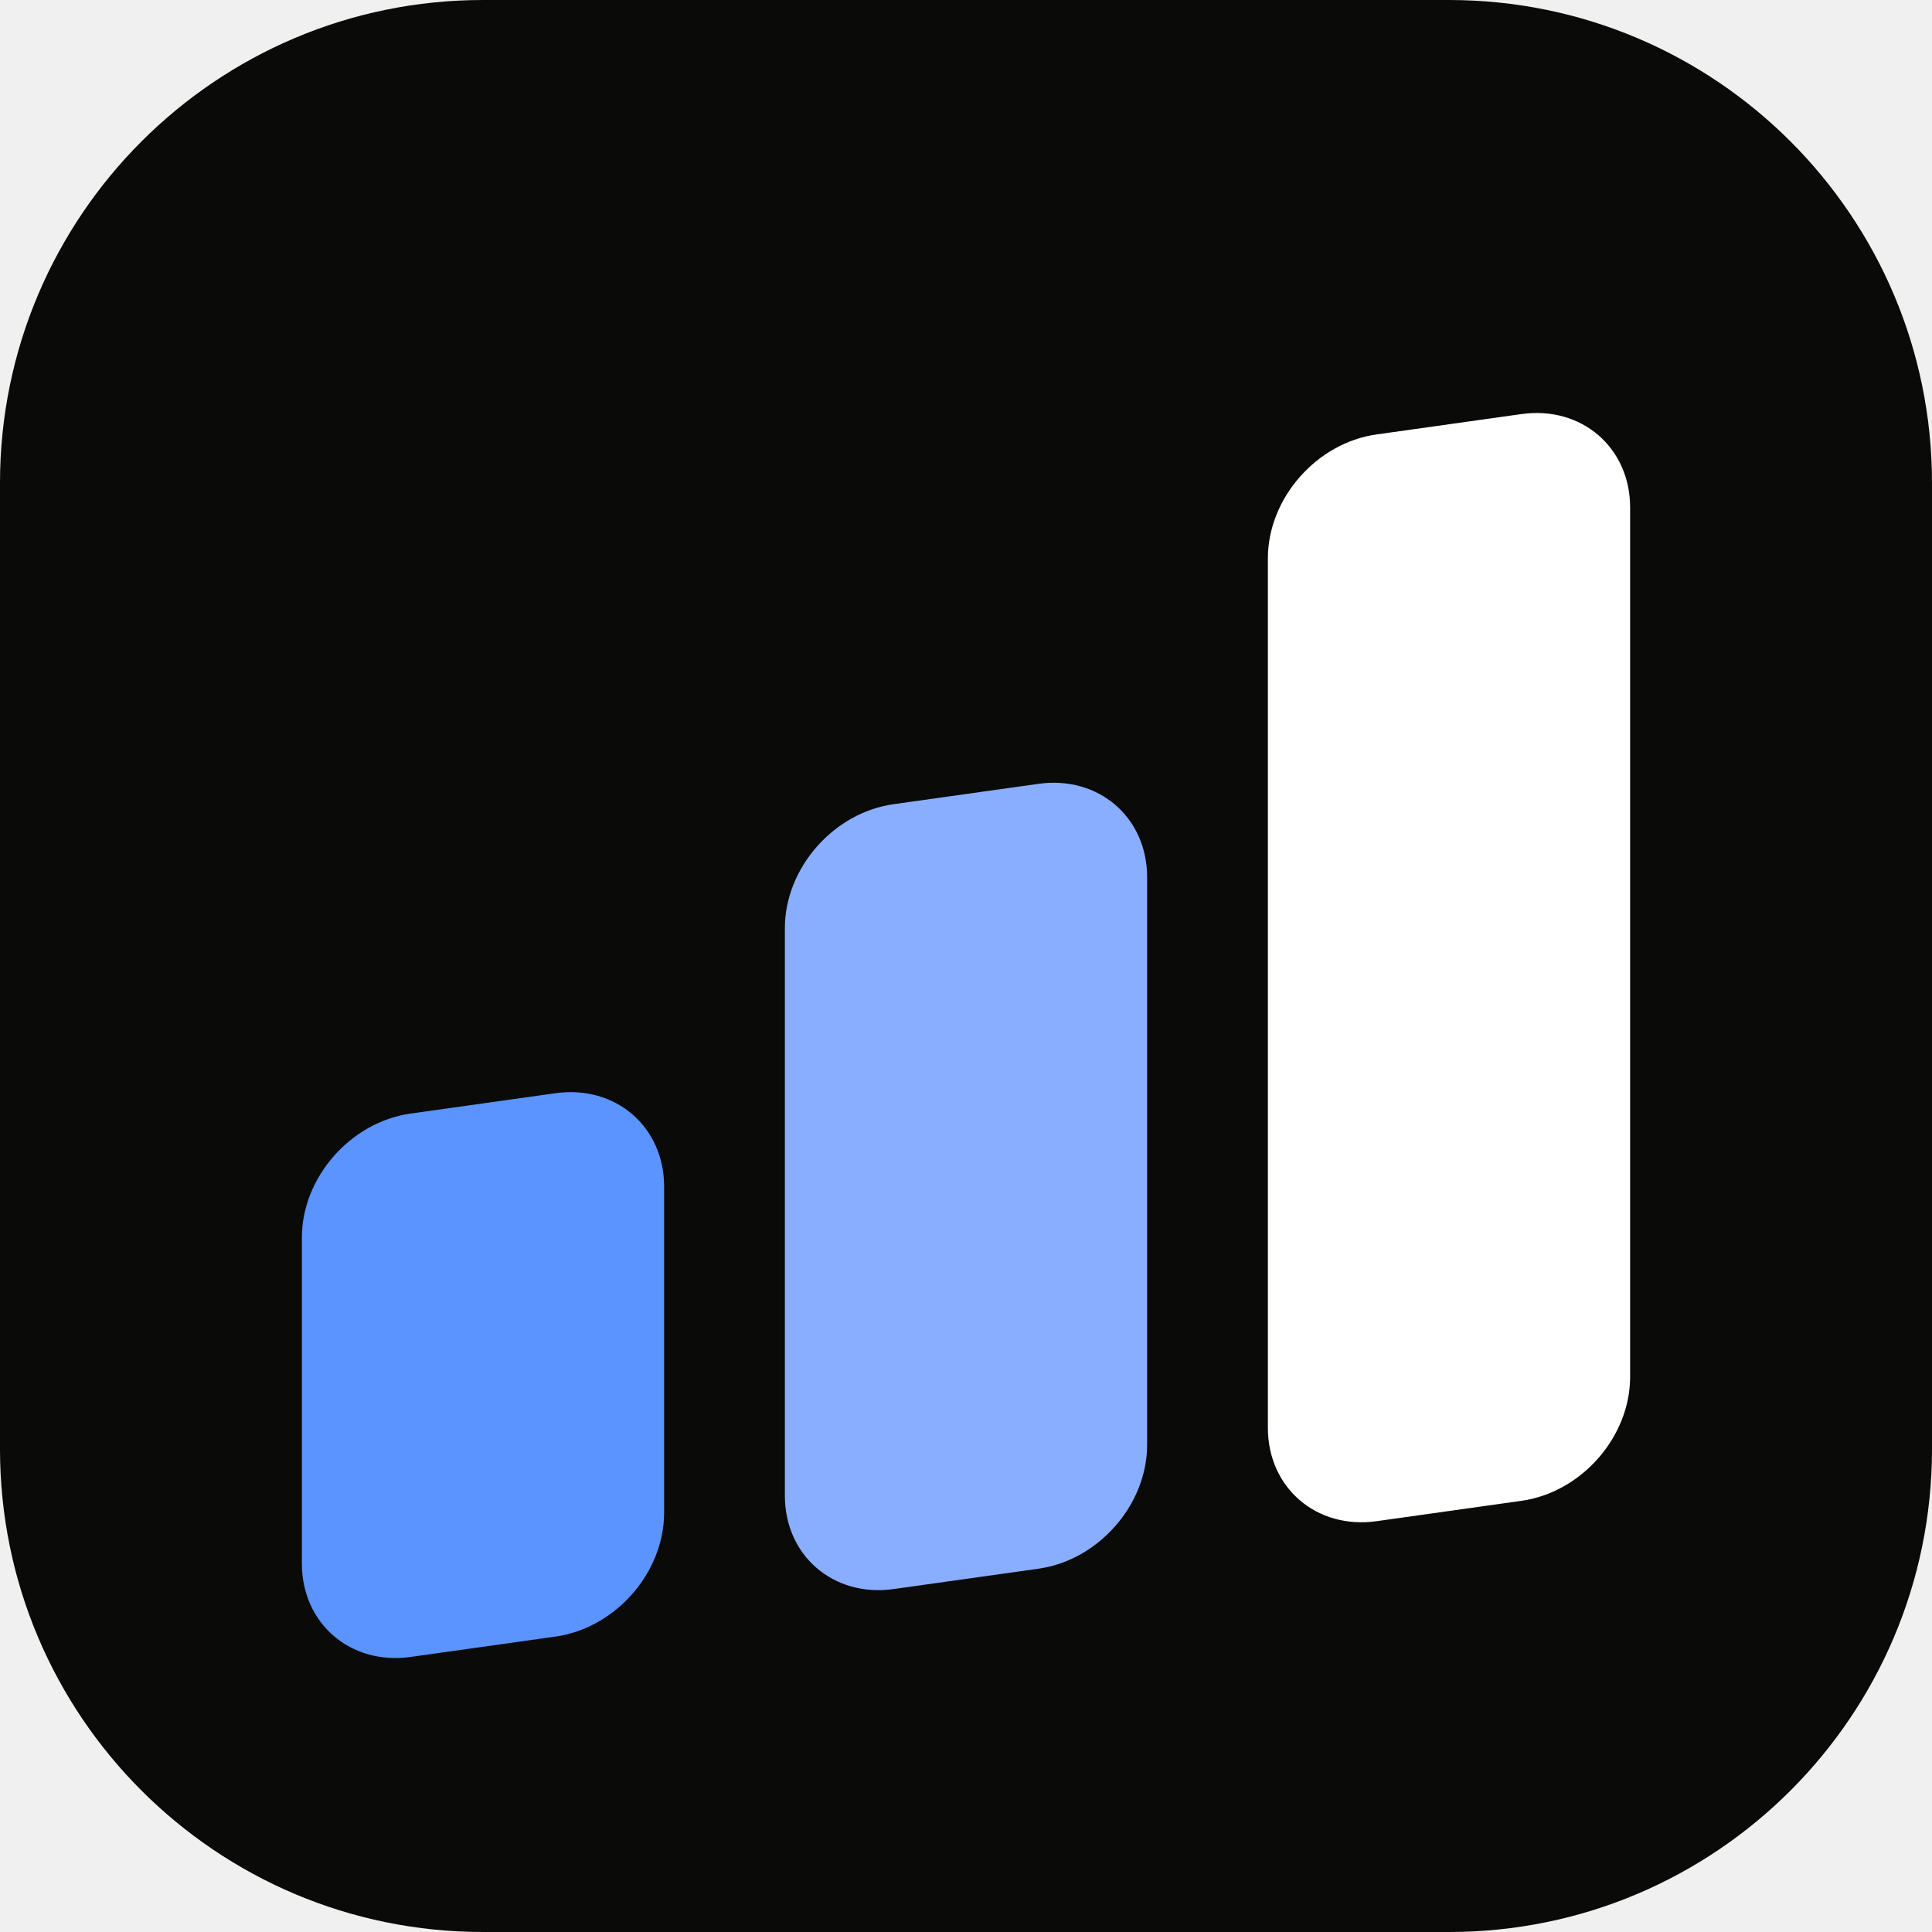
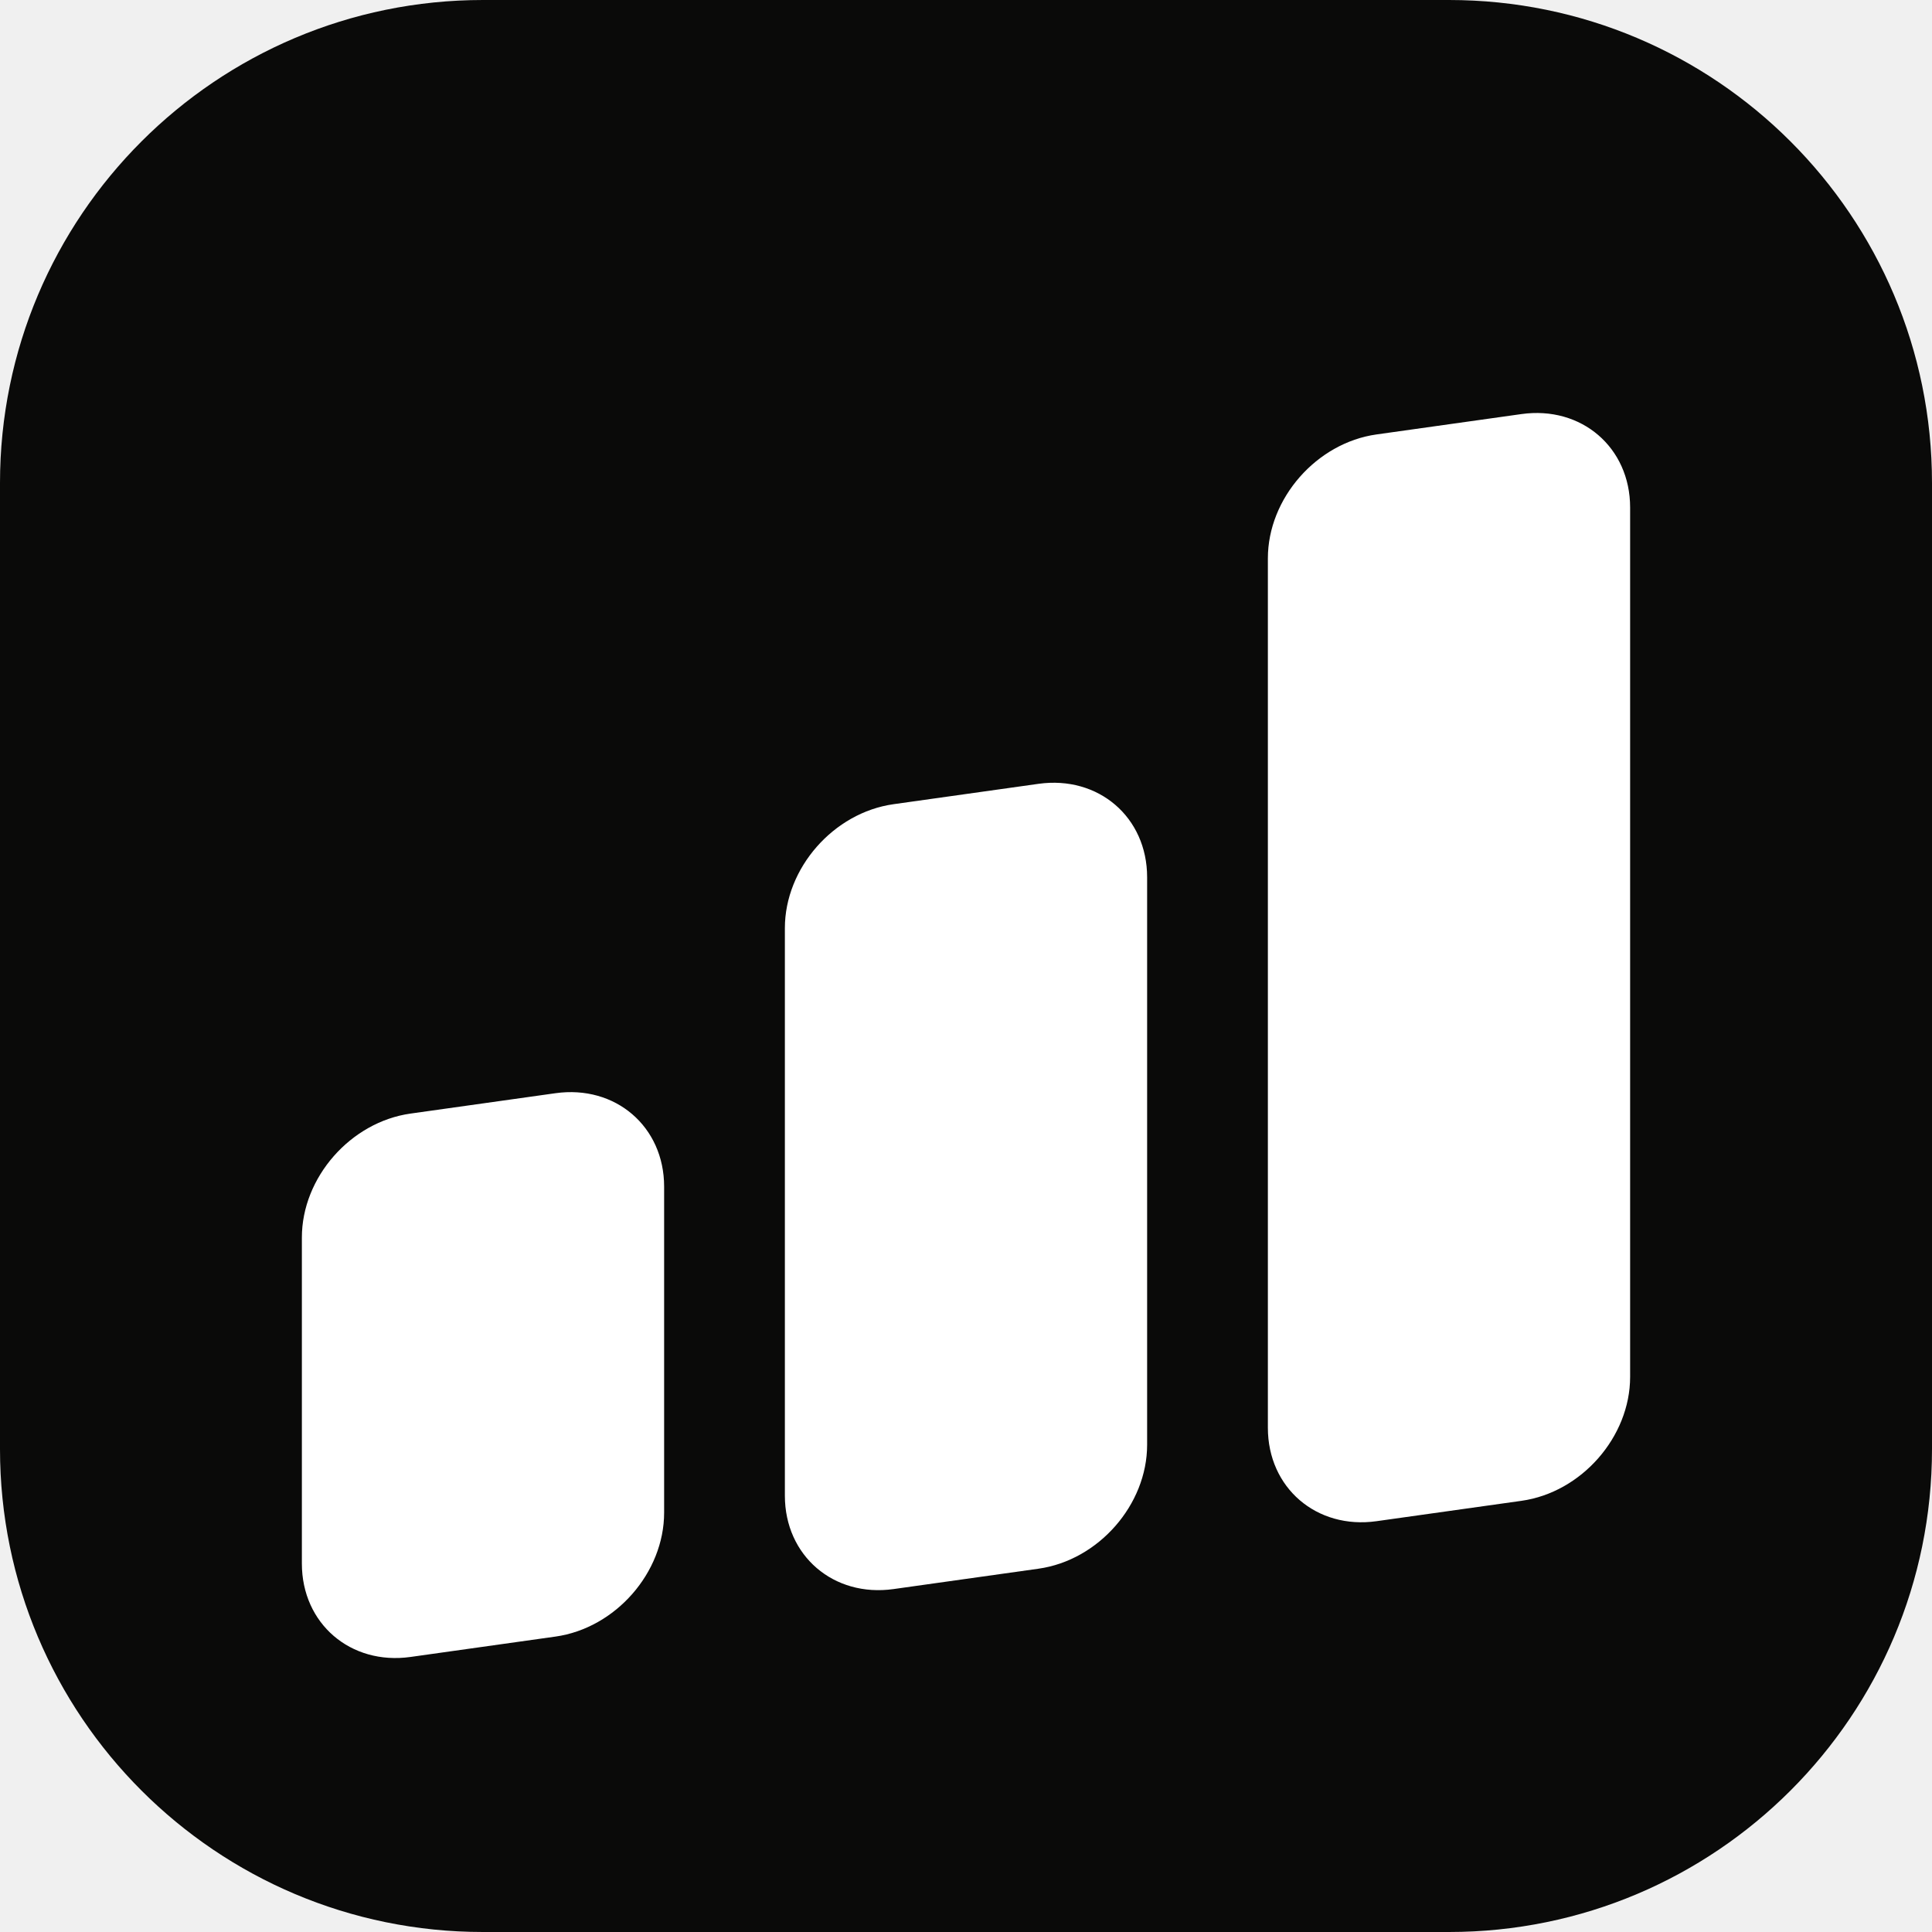
<svg xmlns="http://www.w3.org/2000/svg" viewBox="0 0 32 32" fill="none">
  <rect width="32" height="32" rx="8" fill="#0a0a09" />
  <g transform="skewY(-8) translate(0 2.4)">
-     <rect x="5" y="17" width="6" height="9" rx="1.8" fill="#5b93ff" />
-     <rect x="13" y="13" width="6" height="13" rx="1.8" fill="#89aeff" />
+     <rect x="5" y="17" width="6" height="9" rx="1.8" fill="#ffffff" />
+     <rect x="13" y="13" width="6" height="13" rx="1.8" fill="#ffffff" />
    <rect x="21" y="8" width="6" height="18" rx="1.8" fill="#ffffff" />
  </g>
</svg>
